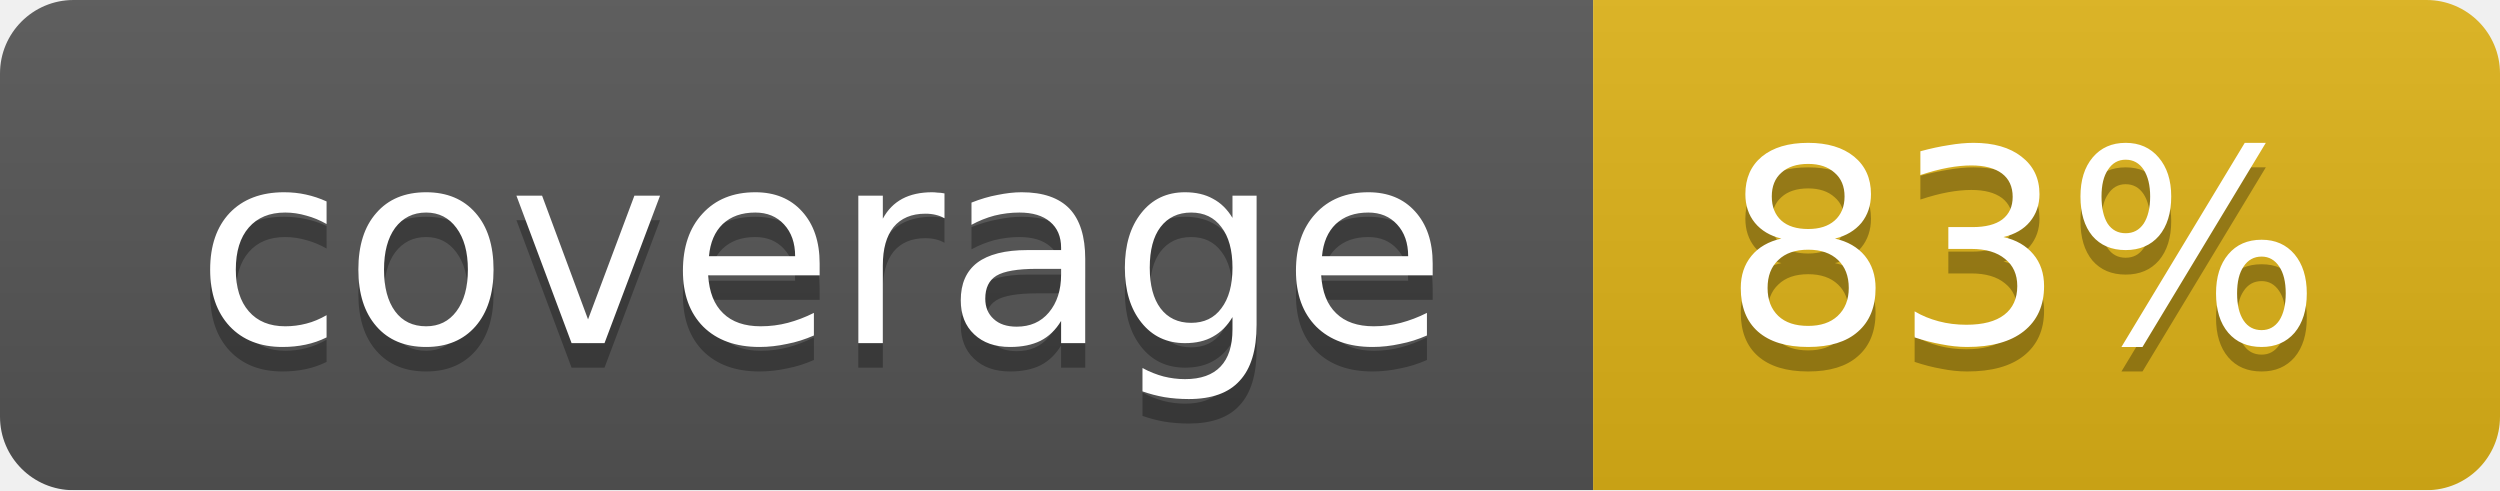
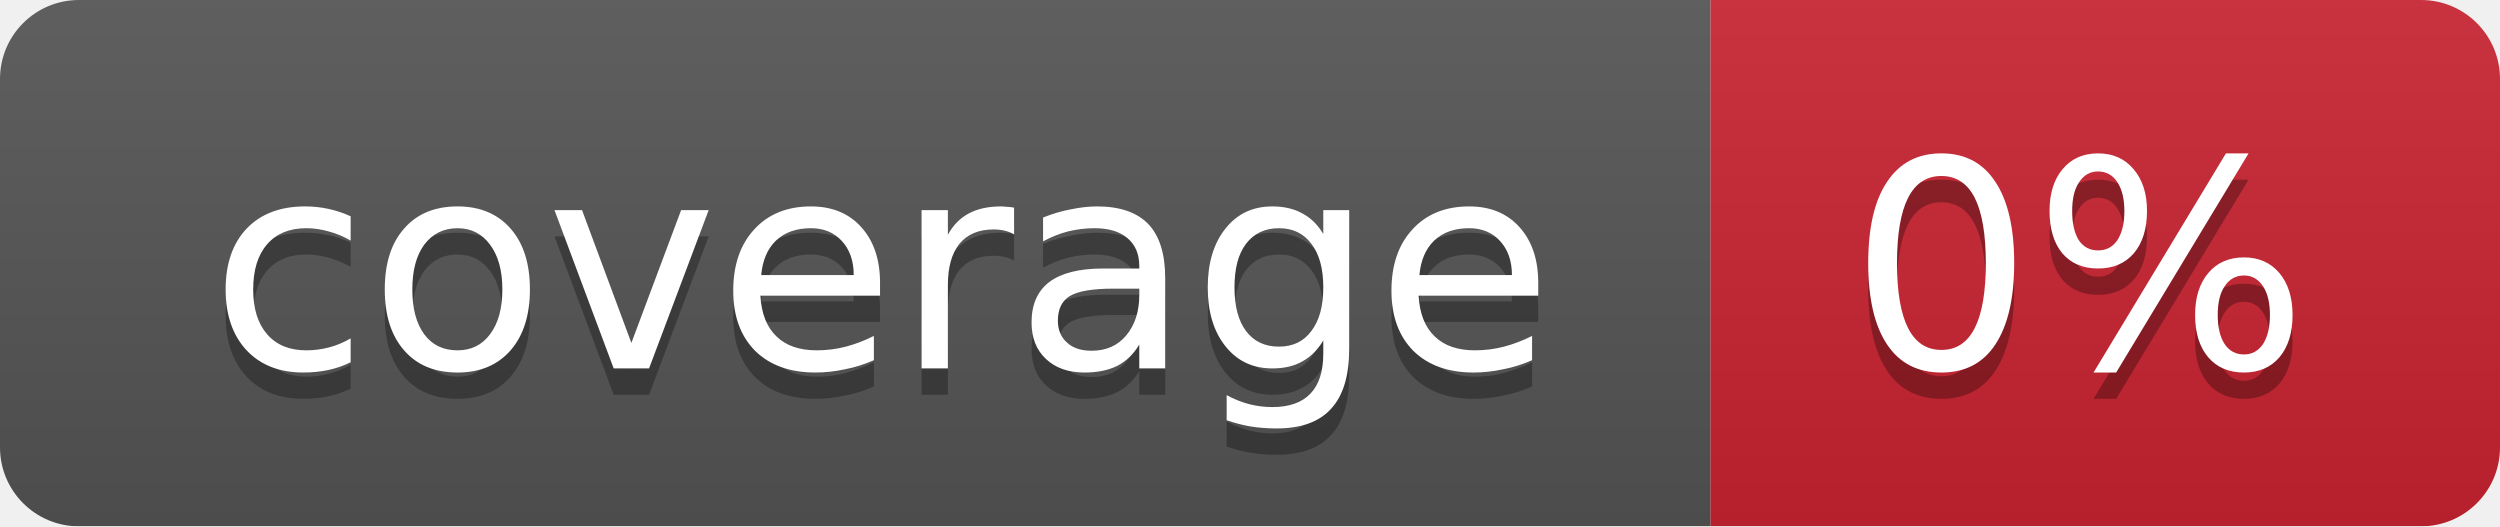
- <svg xmlns="http://www.w3.org/2000/svg" width="102" height="20">
+ <svg xmlns="http://www.w3.org/2000/svg" width="95" height="20">
  <linearGradient id="smooth" x2="0" y2="100%">
    <stop offset="0" stop-color="#bbb" stop-opacity=".1" />
    <stop offset="1" stop-opacity=".1" />
  </linearGradient>
  <mask id="round">
-     <rect width="102" height="20" rx="3" fill="#fff" />
+     <rect width="95" height="20" rx="3" fill="#fff" />
  </mask>
  <g mask="url(#round)">
    <rect width="65" height="20" fill="#555" />
-     <rect x="65" width="37" height="20" fill="#dfb317" />
-     <rect width="102" height="20" fill="url(#smooth)" />
+     <rect x="65" width="30" height="20" fill="#cb2431" />
+     <rect width="95" height="20" fill="url(#smooth)" />
  </g>
  <g fill="#fff" text-anchor="middle" font-family="DejaVu Sans,Verdana,Geneva,sans-serif" font-size="11">
    <text x="33.5" y="15" fill="#010101" fill-opacity=".3">coverage</text>
    <text x="33.5" y="14">coverage</text>
-     <text x="82.5" y="15" fill="#010101" fill-opacity=".3">83%</text>
-     <text x="82.5" y="14">83%</text>
+     <text x="79" y="15" fill="#010101" fill-opacity=".3">0%</text>
+     <text x="79" y="14">0%</text>
  </g>
</svg>
